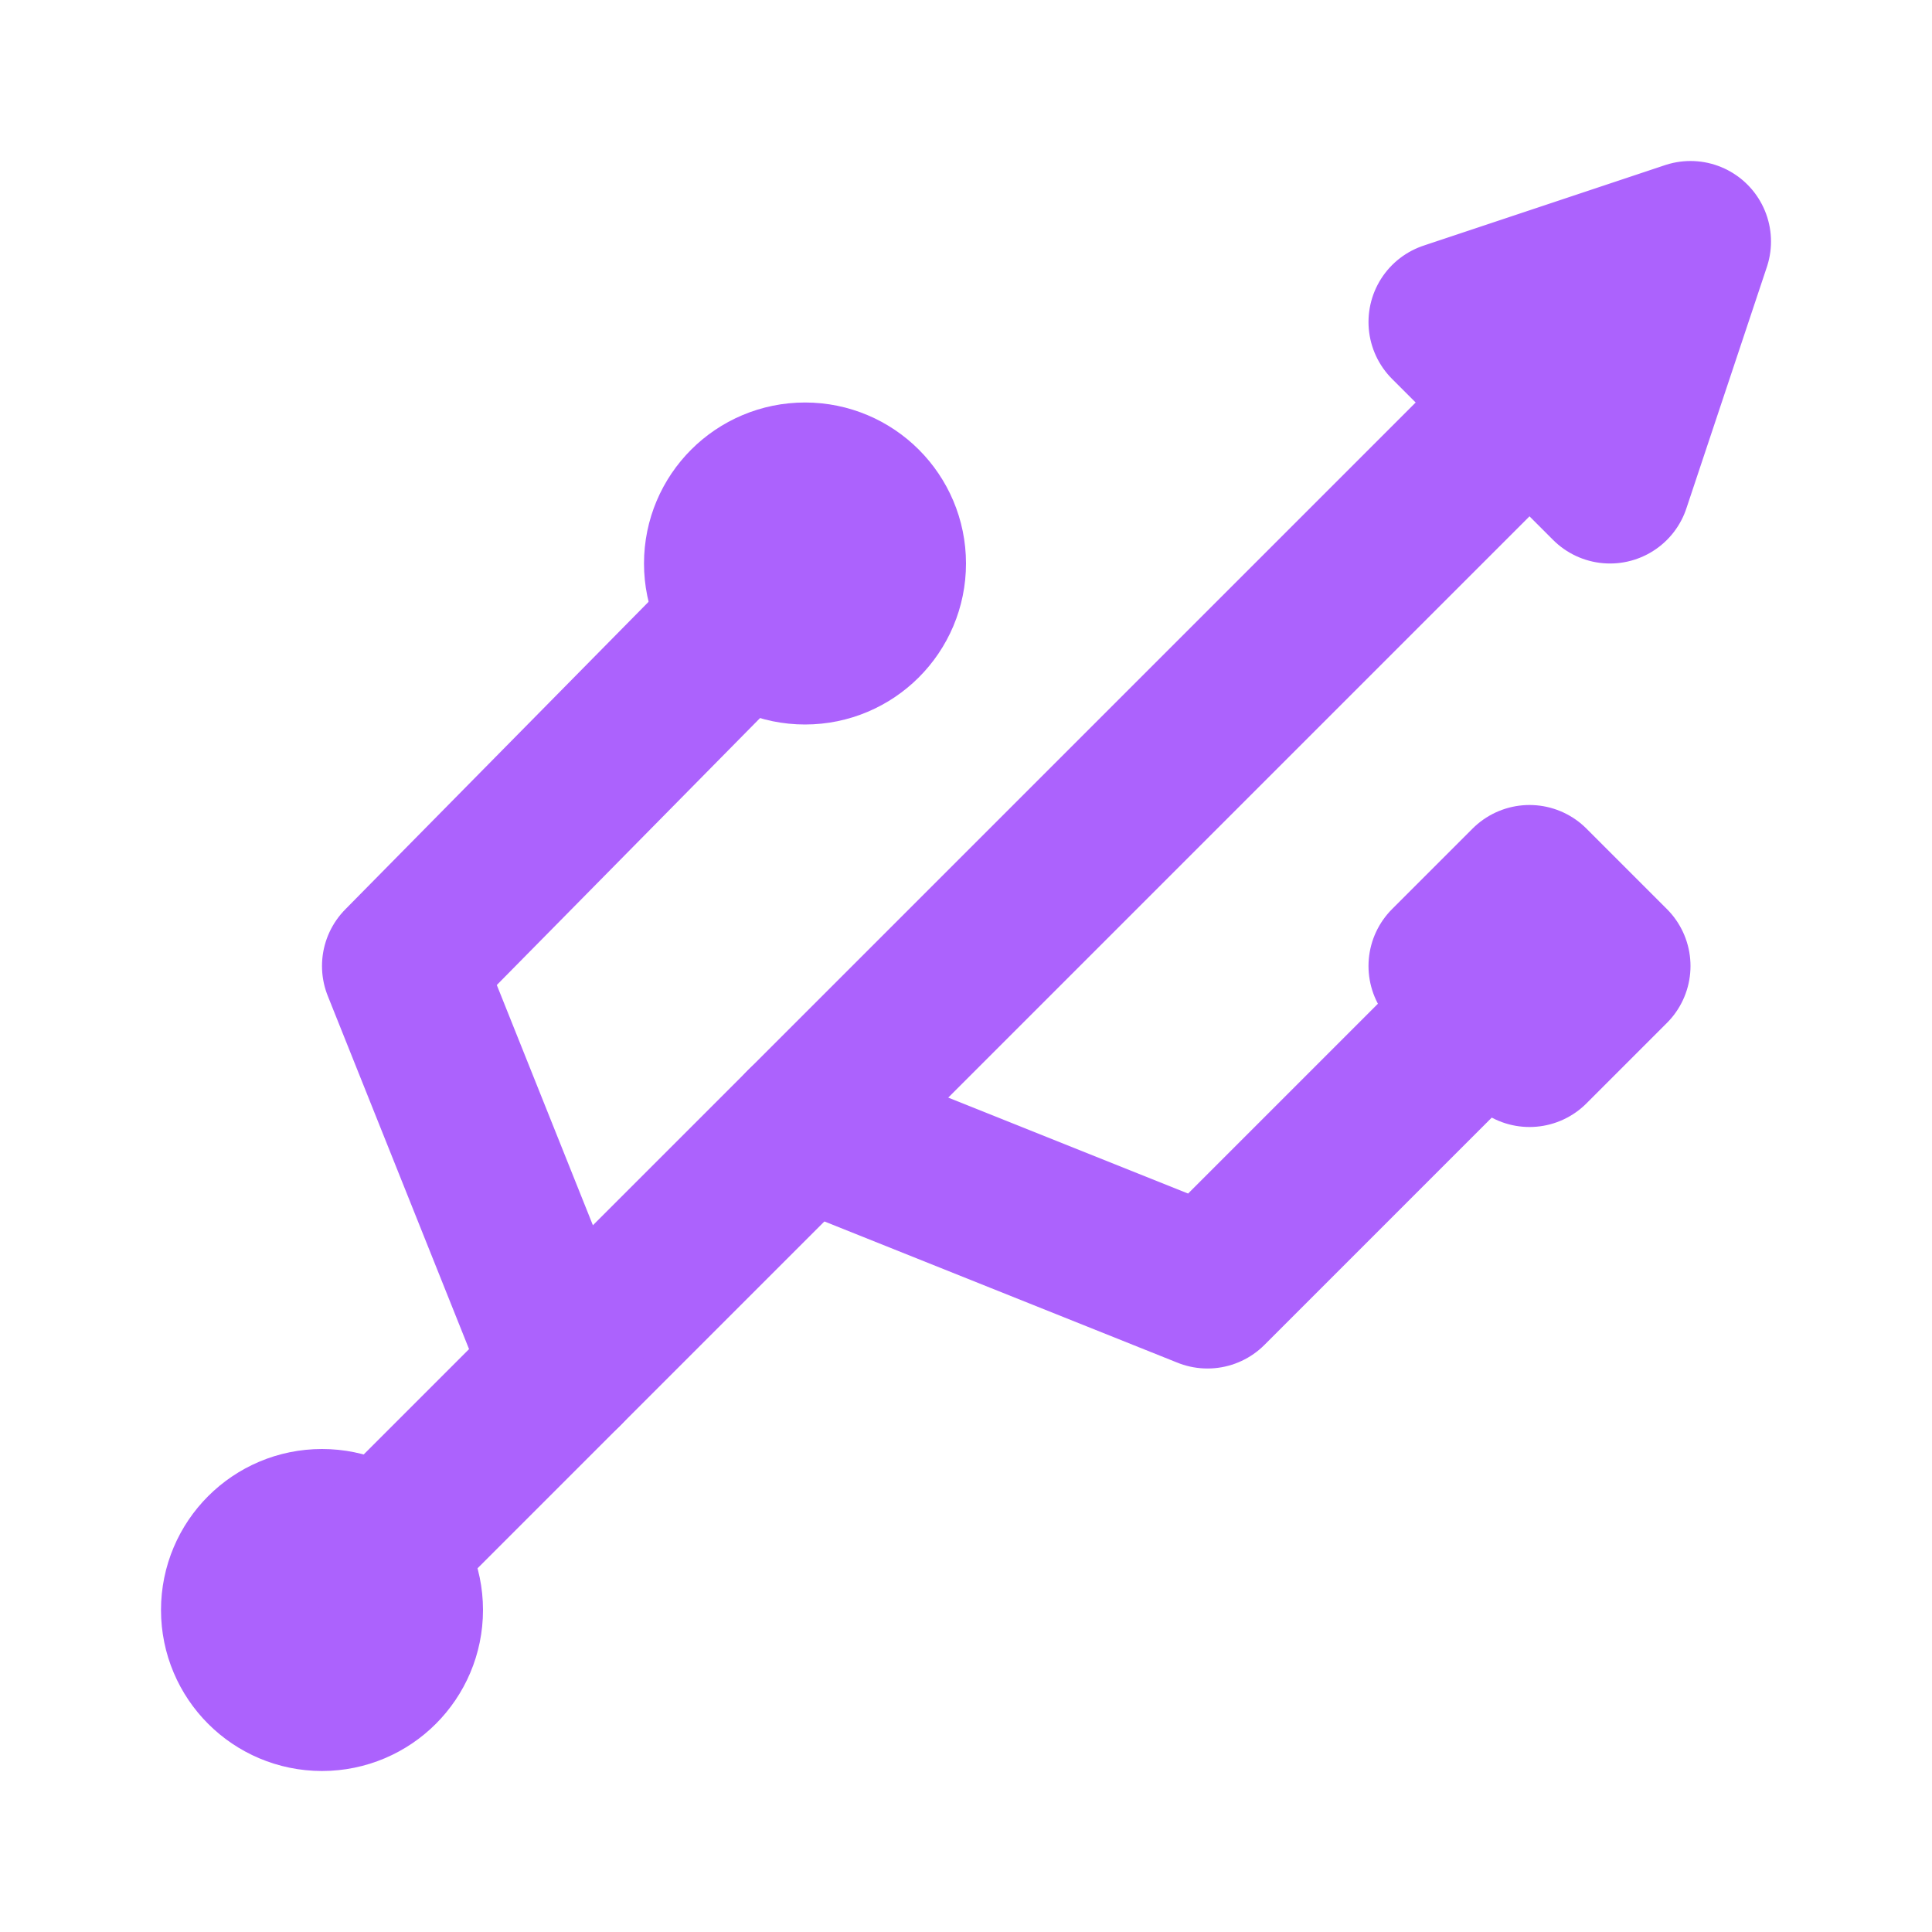
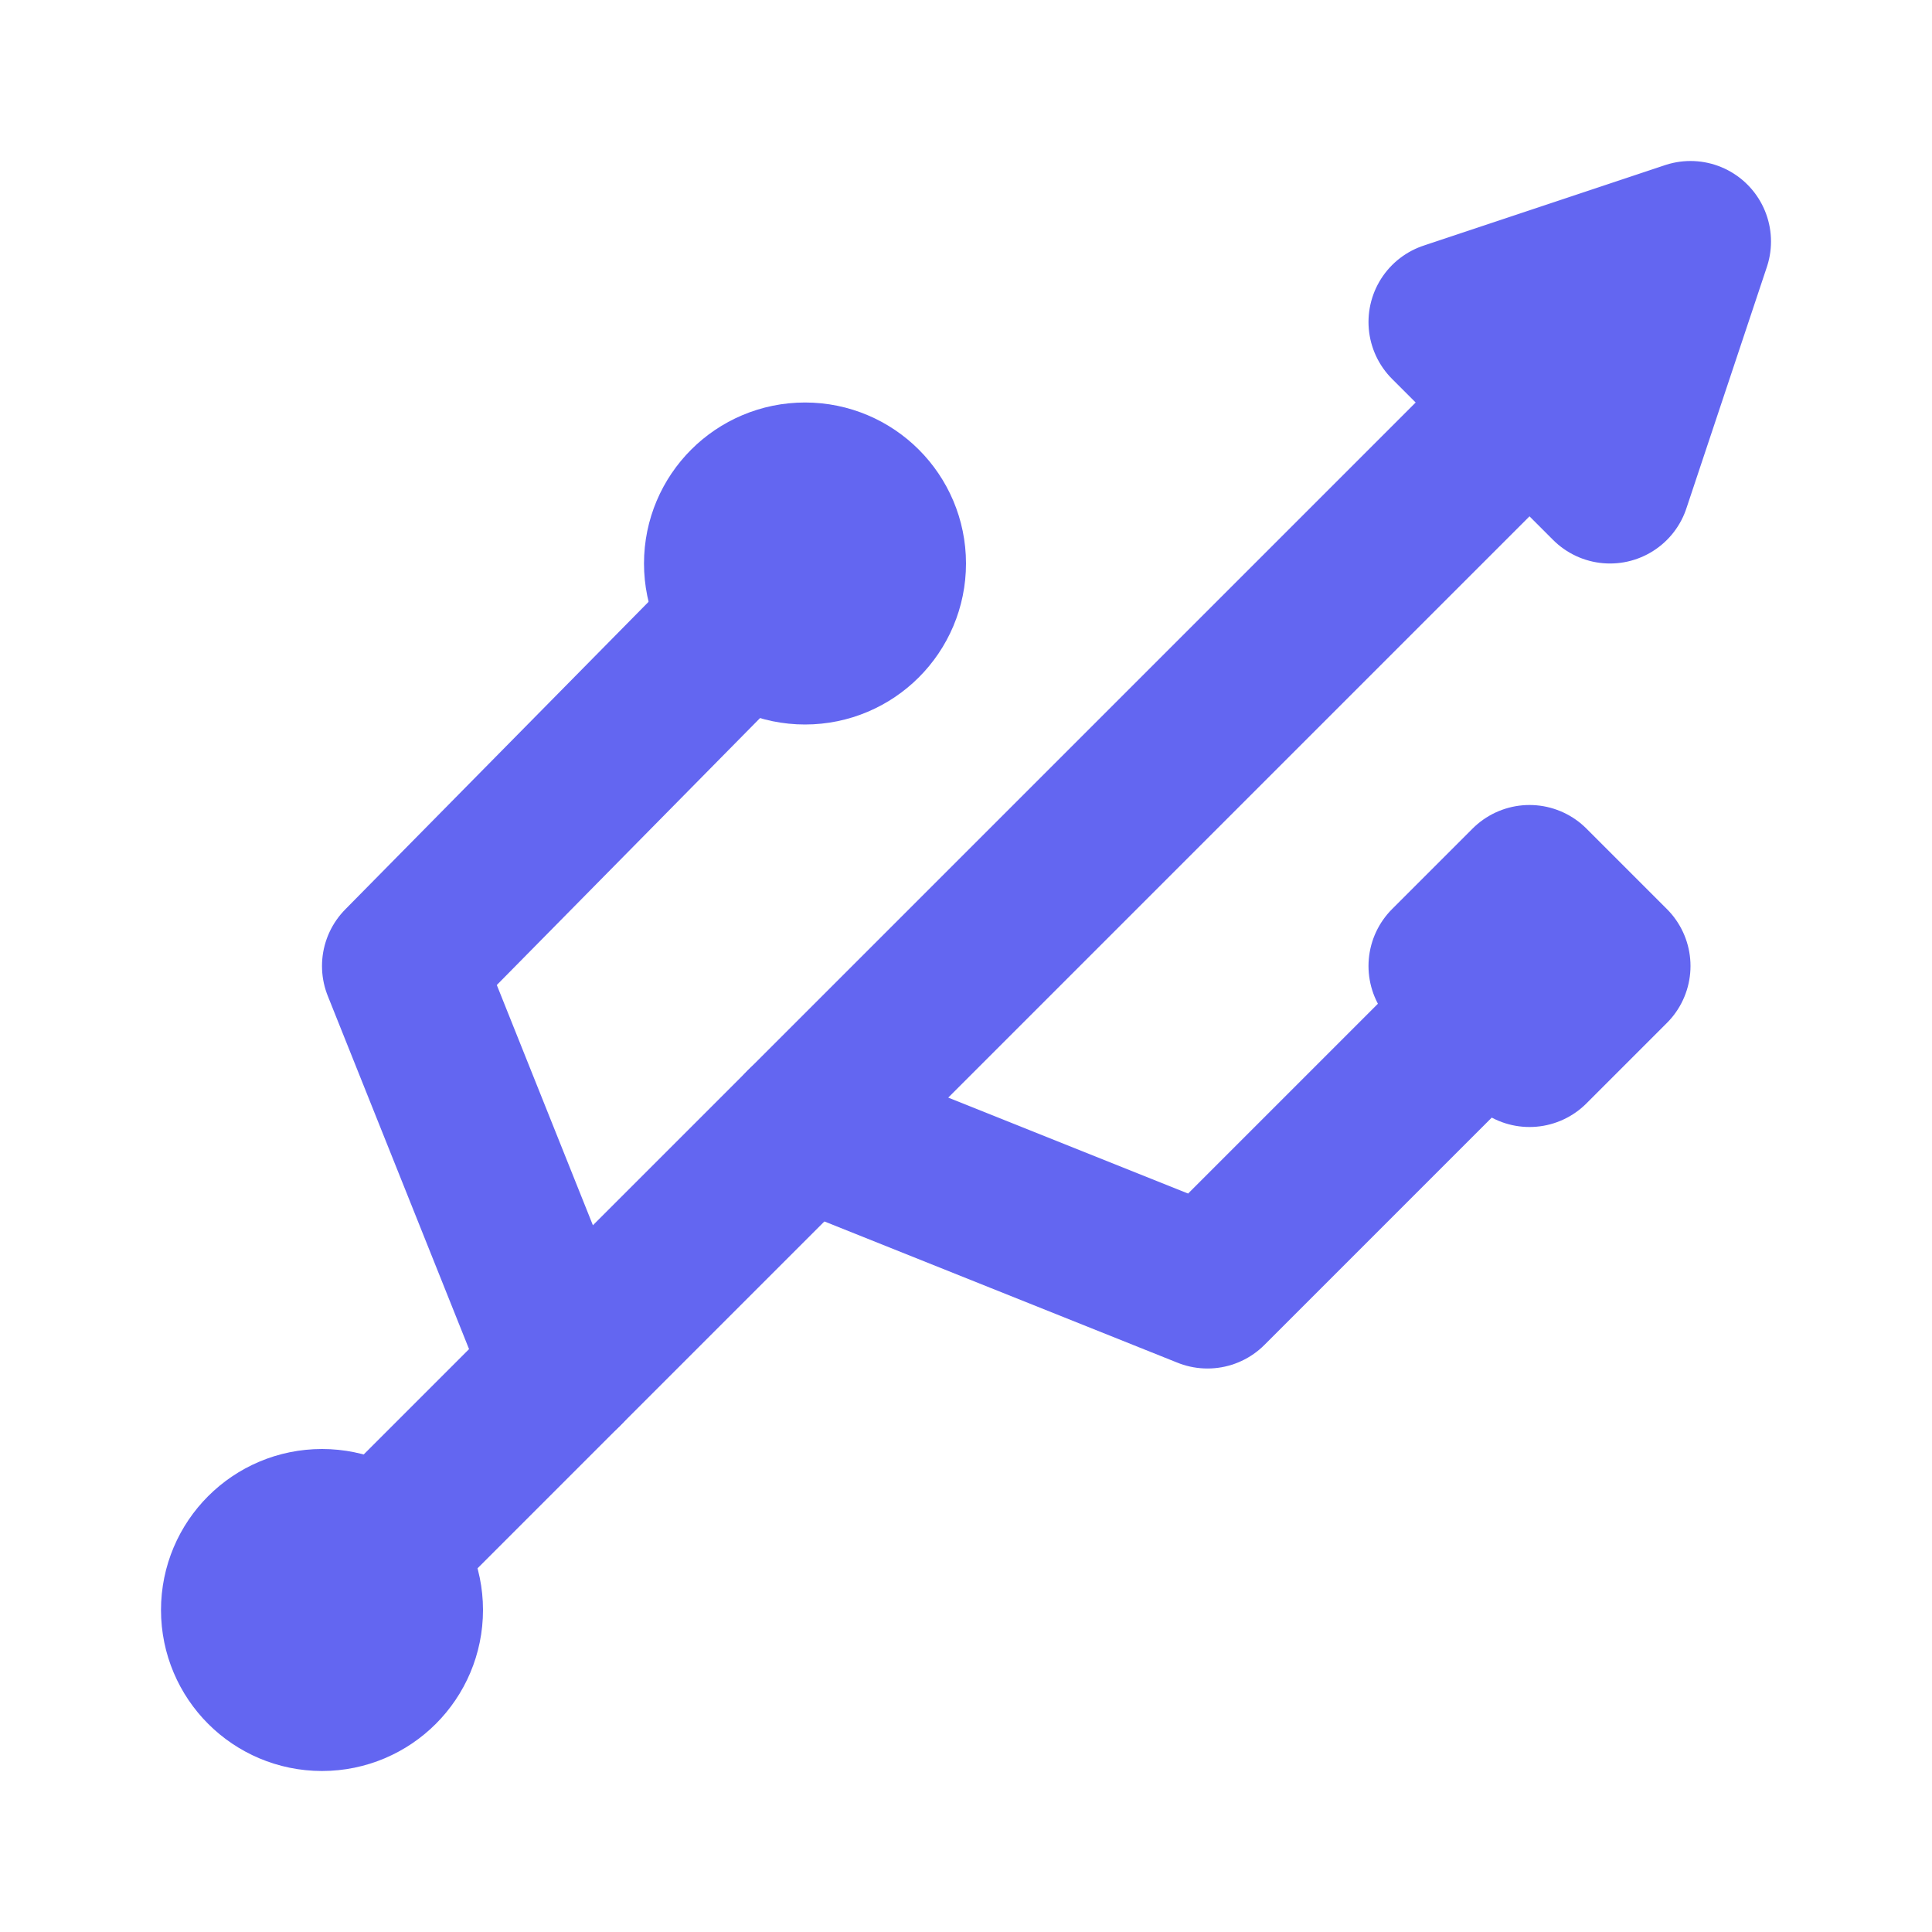
- <svg xmlns="http://www.w3.org/2000/svg" width="24" height="24" viewBox="0 0 24 24" fill="none" stroke="#AC62FD" stroke-width="2" stroke-linecap="round" stroke-linejoin="round" class="lucide lucide-usb-icon lucide-usb">
+ <svg xmlns="http://www.w3.org/2000/svg" width="24" height="24" viewBox="0 0 24 24" fill="none" stroke="#6366F1" stroke-width="2" stroke-linecap="round" stroke-linejoin="round" class="lucide lucide-usb-icon lucide-usb">
  <circle cx="10" cy="7" r="1" />
  <circle cx="4" cy="20" r="1" />
  <path d="M4.7 19.3 19 5" />
  <path d="m21 3-3 1 2 2Z" />
  <path d="M9.26 7.68 5 12l2 5" />
  <path d="m10 14 5 2 3.5-3.5" />
  <path d="m18 12 1-1 1 1-1 1Z" />
</svg>
